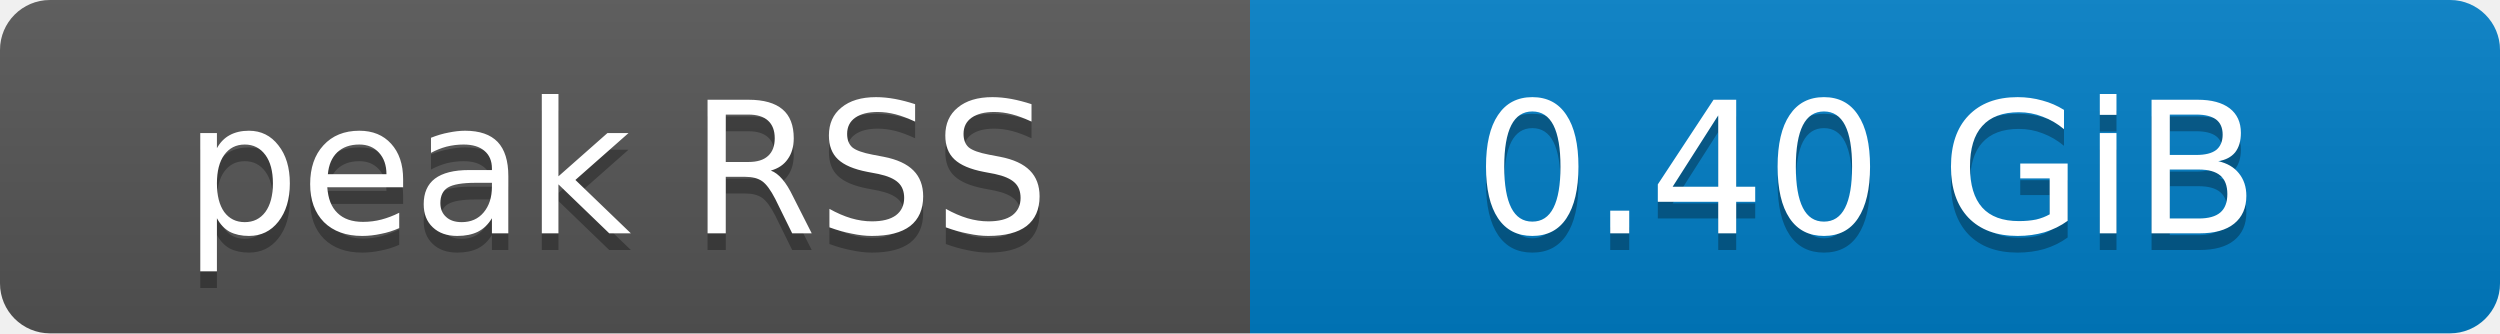
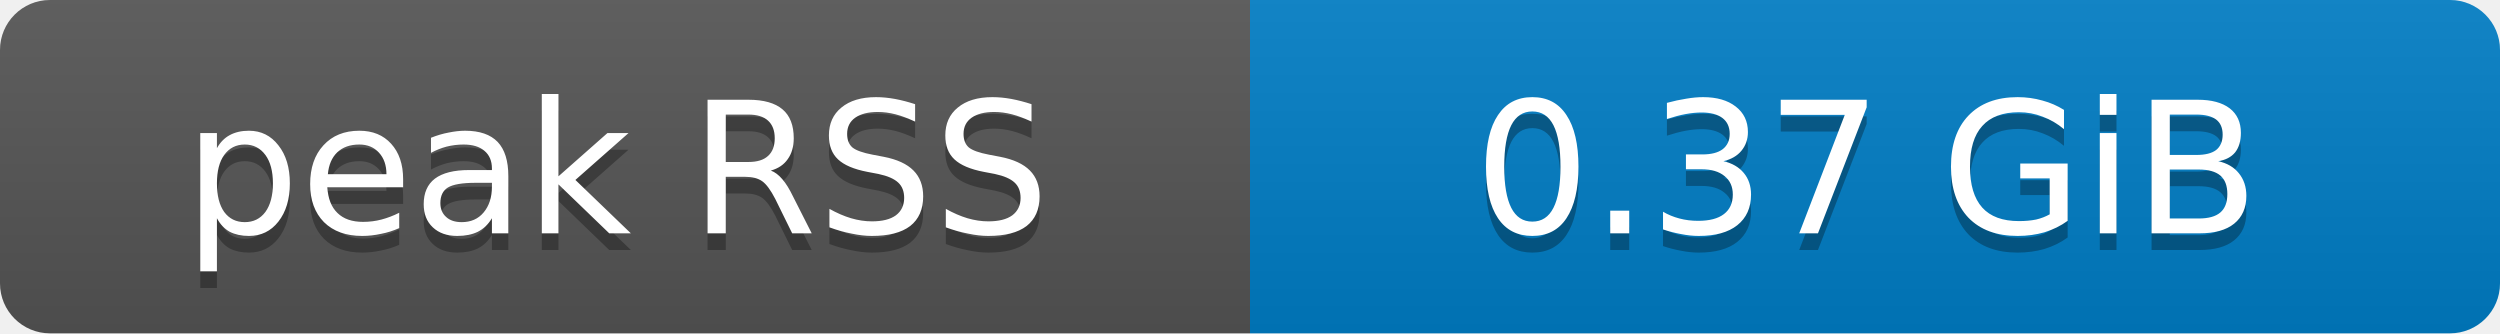
- <svg xmlns="http://www.w3.org/2000/svg" width="150" height="20" role="img" aria-label="peak RSS: 0.40 GiB">
+ <svg xmlns="http://www.w3.org/2000/svg" width="150" height="20" role="img" aria-label="peak RSS: 0.37 GiB">
  <defs>
    <clipPath id="round">
      <rect width="150" height="20" rx="3" fill="#fff" />
    </clipPath>
    <linearGradient id="shade" x2="0" y2="100%">
      <stop offset="0" stop-color="#bbb" stop-opacity=".1" />
      <stop offset="1" stop-opacity=".1" />
    </linearGradient>
  </defs>
  <g clip-path="url(#round)">
    <rect width="75" height="20" fill="#555" />
    <rect x="75" width="75" height="20" fill="#007ec6" />
    <rect width="150" height="20" fill="url(#shade)" />
  </g>
  <g fill="#fff" text-anchor="middle" font-family="Verdana,Geneva,DejaVu Sans,sans-serif" font-size="11">
    <text x="37" y="15" fill="#010101" fill-opacity=".3">peak RSS</text>
    <text x="37" y="14">peak RSS</text>
-     <text x="112" y="15" fill="#010101" fill-opacity=".3">0.40 GiB</text>
-     <text x="112" y="14">0.40 GiB</text>
+     <text x="112" y="15" fill="#010101" fill-opacity=".3">0.37 GiB</text>
+     <text x="112" y="14">0.37 GiB</text>
  </g>
</svg>
